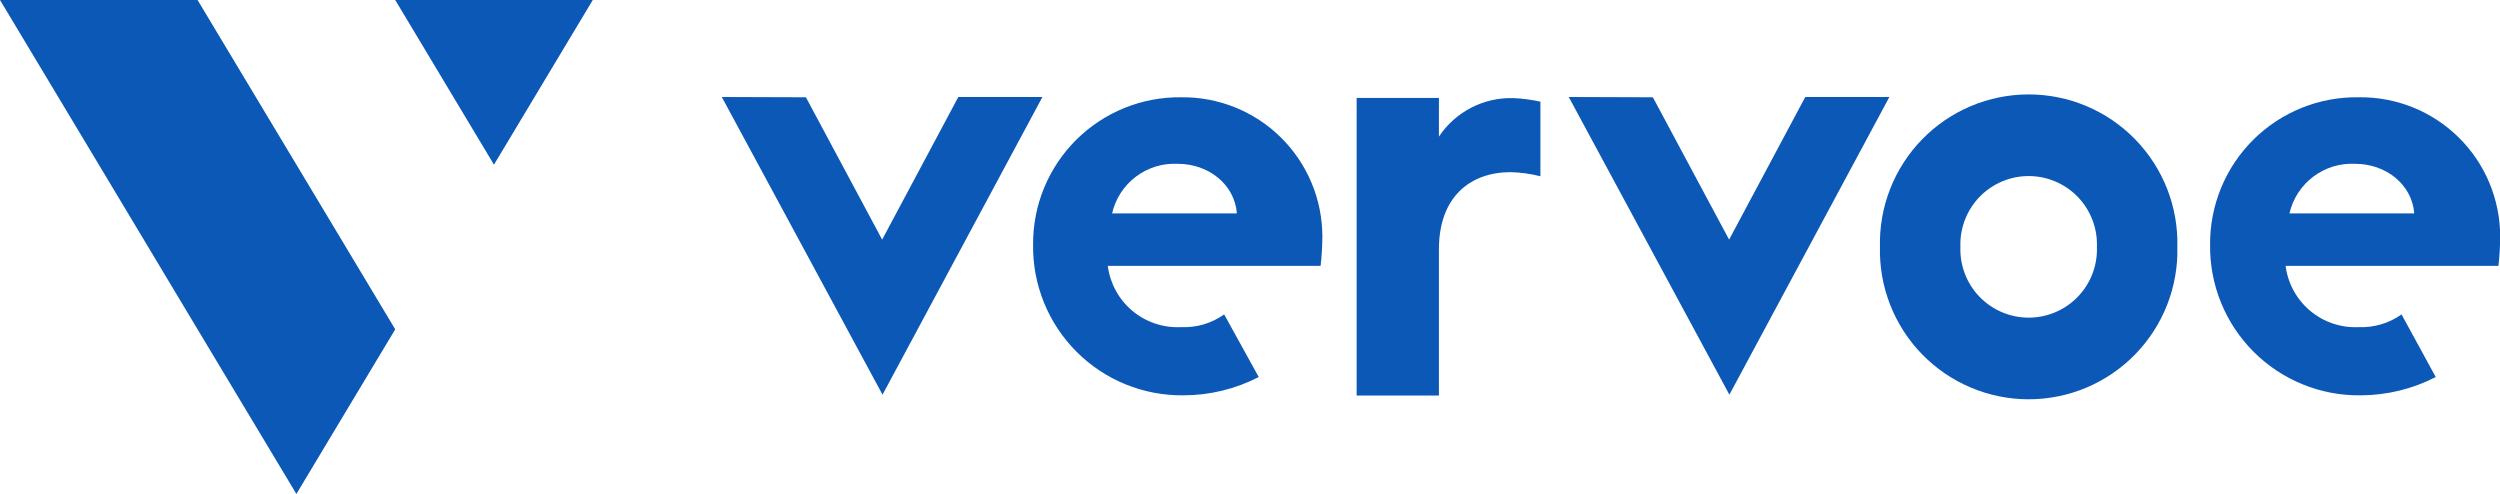
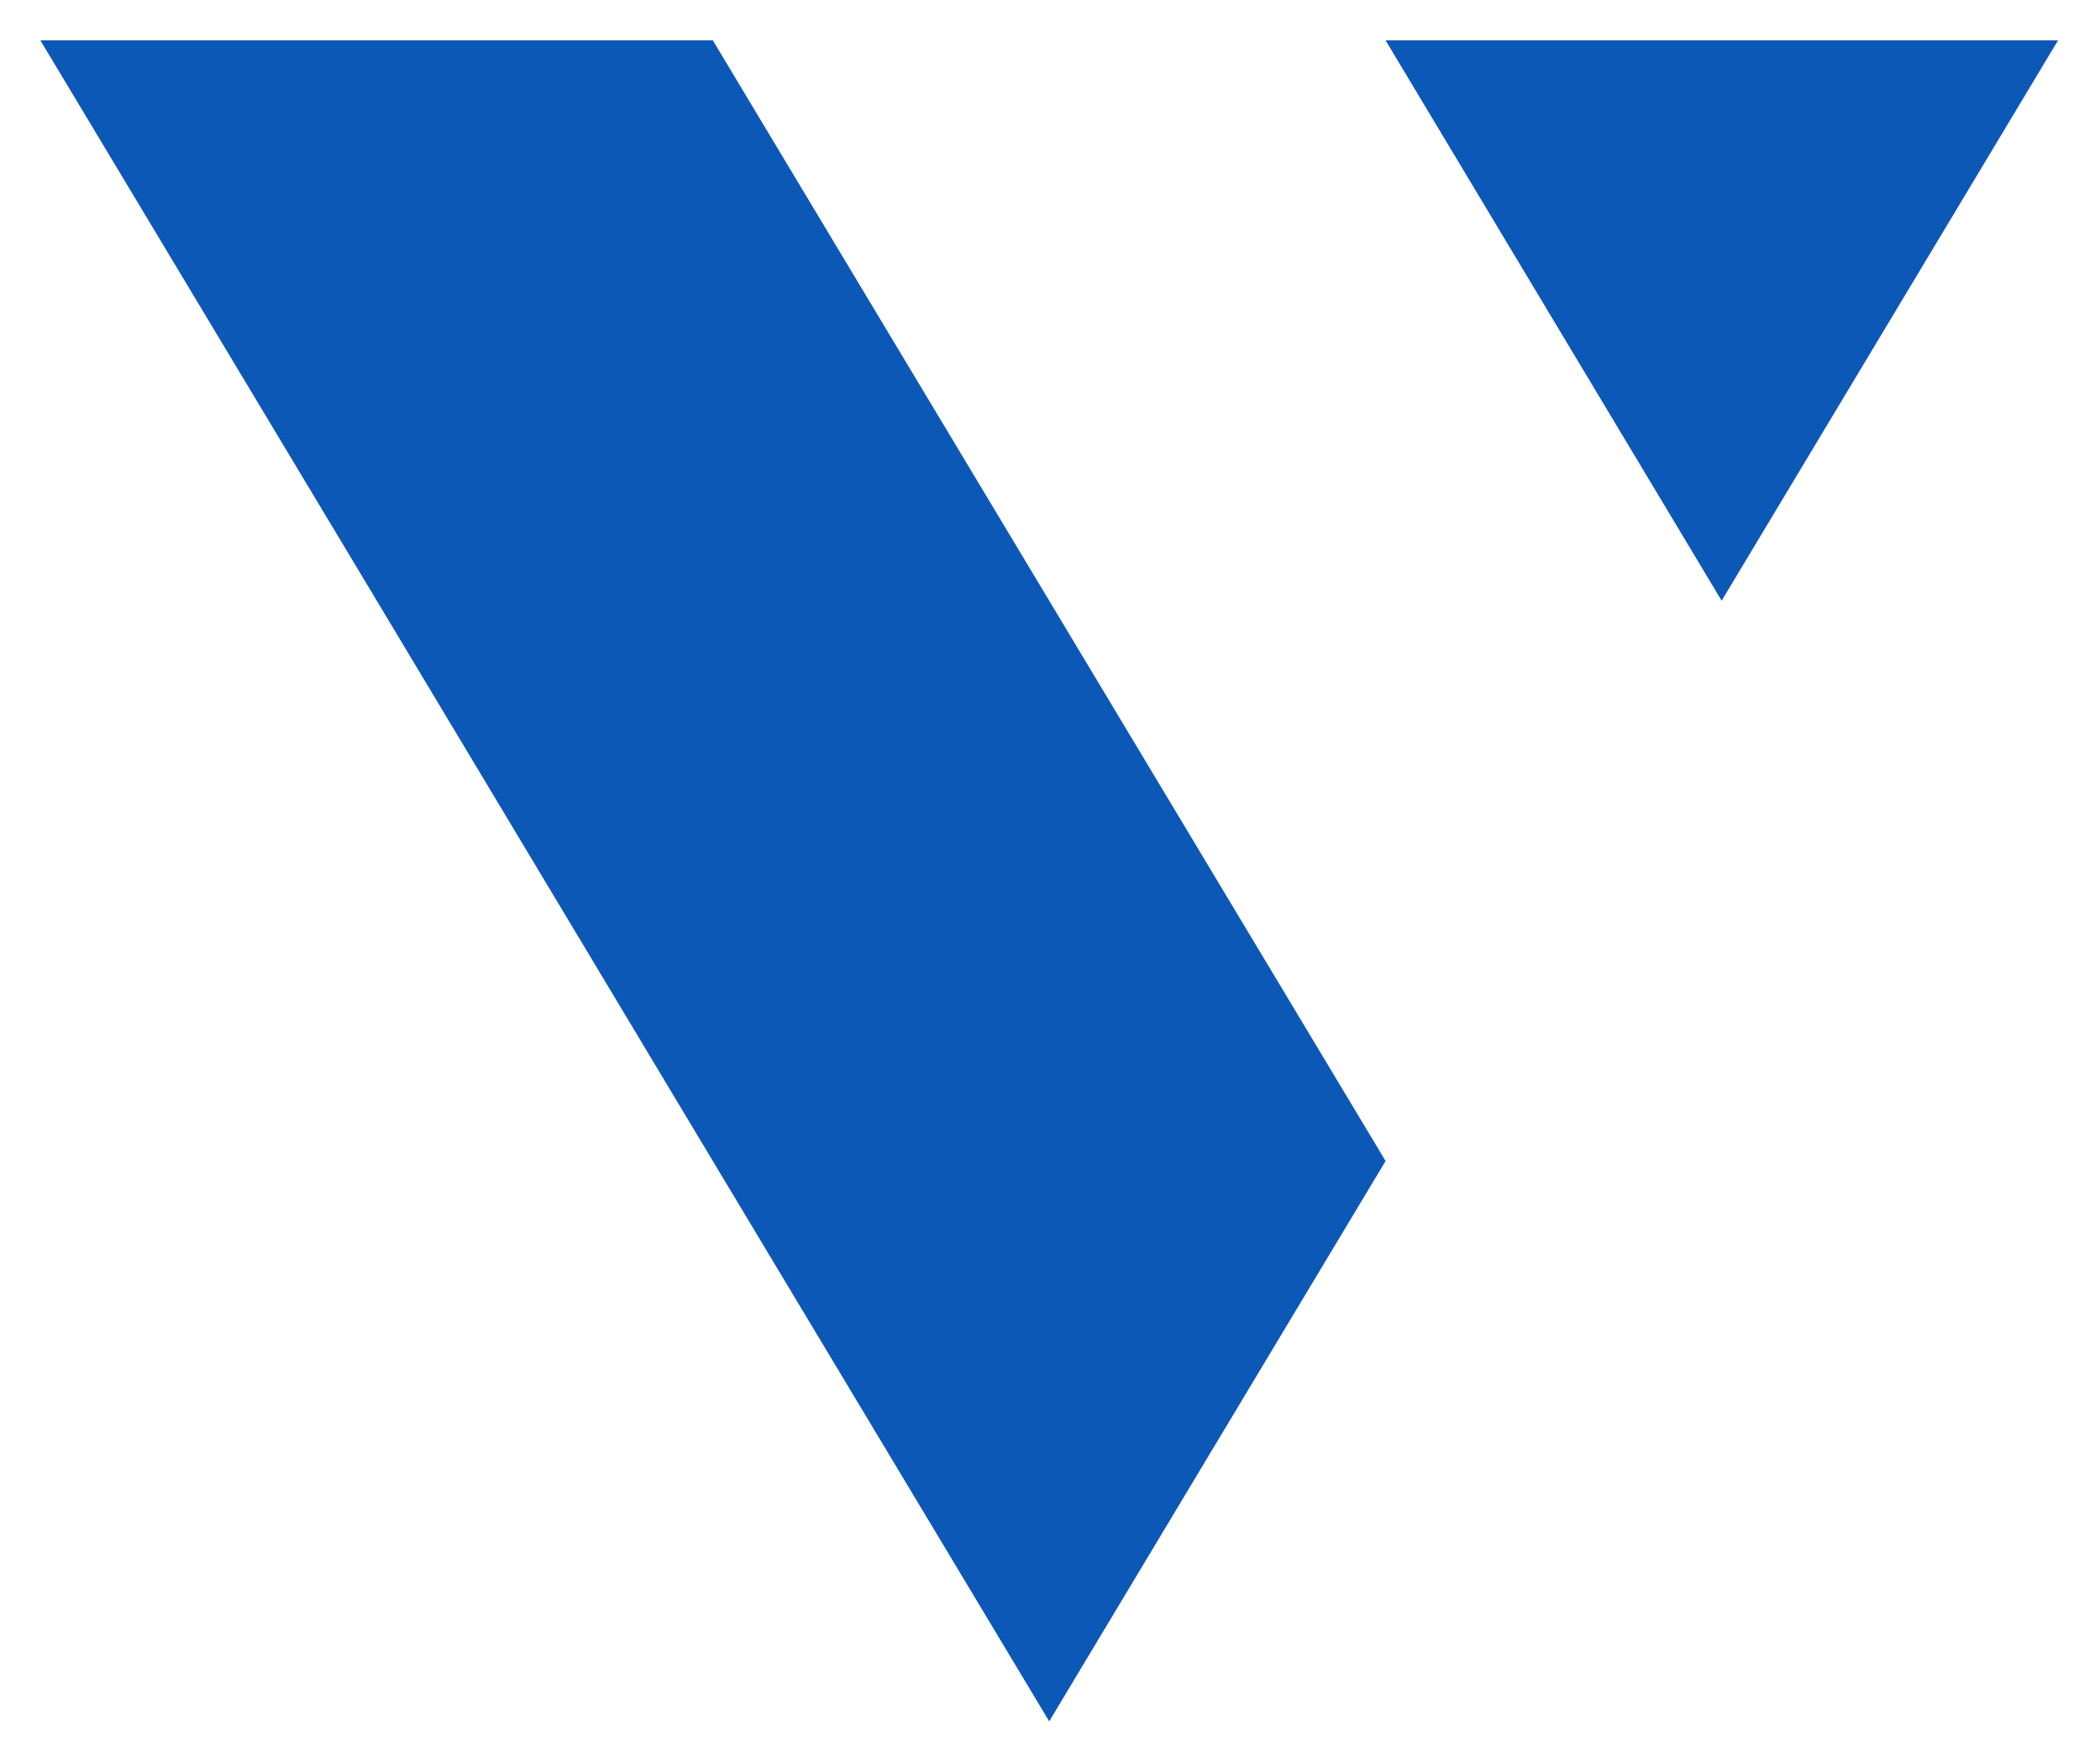
- <svg xmlns="http://www.w3.org/2000/svg" width="273.45" height="54.03" viewBox="0 0 273.45 54.03" fill="none">
+ <svg xmlns="http://www.w3.org/2000/svg" viewBox="-1.298 -1.298 67.487 56.626" fill="none">
  <g transform="translate(43.23, 0)">
    <path d="M 0 0 L 21.61 0 L 10.8 18.01 L 0 0 Z" fill="#0C58B6" fill-rule="nonzero" />
  </g>
  <g transform="translate(0, 0)">
    <path d="M 32.42 18.01 L 21.61 0 L 0 0 L 10.81 18.01 L 21.61 36.02 L 32.42 54.03 L 43.23 36.02 L 32.42 18.01 Z" fill="#0C58B6" fill-rule="nonzero" />
  </g>
-   <g transform="translate(148.39, 10.71)">
-     <path d="M 20.1 0.41 L 20.1 8.57 C 19.034 8.298 17.94 8.147 16.84 8.12 C 12.51 8.12 9 10.74 9 16.55 L 9 32.55 L 0 32.55 L 0 0 L 9 0 L 9 4.23 C 9.885 2.901 11.092 1.818 12.508 1.082 C 13.924 0.346 15.504 -0.02 17.1 0.02 C 18.11 0.06 19.114 0.191 20.1 0.41 L 20.1 0.41 Z" fill="#0C58B6" fill-rule="nonzero" />
-   </g>
-   <g transform="translate(205.625, 10.327)">
-     <path d="M 32.535 16.673 C 32.589 18.843 32.208 21.002 31.415 23.022 C 30.621 25.043 29.432 26.884 27.916 28.438 C 26.401 29.992 24.589 31.226 22.589 32.069 C 20.589 32.912 18.441 33.347 16.27 33.347 C 14.099 33.347 11.951 32.912 9.951 32.069 C 7.951 31.226 6.139 29.992 4.624 28.438 C 3.108 26.884 1.919 25.043 1.125 23.022 C 0.332 21.002 -0.049 18.843 0.005 16.673 C -0.049 14.503 0.332 12.345 1.125 10.324 C 1.919 8.304 3.108 6.463 4.624 4.909 C 6.139 3.355 7.951 2.12 9.951 1.277 C 11.951 0.434 14.099 0 16.27 0 C 18.441 0 20.589 0.434 22.589 1.277 C 24.589 2.12 26.401 3.355 27.916 4.909 C 29.432 6.463 30.621 8.304 31.415 10.324 C 32.208 12.345 32.589 14.503 32.535 16.673 L 32.535 16.673 Z M 8.805 16.673 C 8.768 17.677 8.934 18.677 9.293 19.615 C 9.651 20.553 10.195 21.408 10.892 22.131 C 11.589 22.854 12.424 23.429 13.348 23.822 C 14.272 24.214 15.266 24.417 16.27 24.417 C 17.274 24.417 18.268 24.214 19.192 23.822 C 20.116 23.429 20.951 22.854 21.648 22.131 C 22.345 21.408 22.889 20.553 23.247 19.615 C 23.606 18.677 23.772 17.677 23.735 16.673 C 23.772 15.67 23.606 14.67 23.247 13.732 C 22.889 12.794 22.345 11.938 21.648 11.215 C 20.951 10.493 20.116 9.918 19.192 9.525 C 18.268 9.132 17.274 8.93 16.27 8.93 C 15.266 8.93 14.272 9.132 13.348 9.525 C 12.424 9.918 11.589 10.493 10.892 11.215 C 10.195 11.938 9.651 12.794 9.293 13.732 C 8.934 14.67 8.768 15.67 8.805 16.673 Z" fill="#0C58B6" fill-rule="nonzero" />
-   </g>
-   <g transform="translate(78.95, 10.61)">
-     <path d="M 25.87 0 L 17.54 15.6 L 9.2 0.03 L 0 0 L 17.58 32.56 L 35.07 0 L 25.87 0 Z" fill="#0C58B6" fill-rule="nonzero" />
-   </g>
-   <g transform="translate(171.59, 10.61)">
-     <path d="M 25.87 0 L 17.54 15.6 L 9.2 0.03 L 0 0 L 17.57 32.56 L 35.07 0 L 25.87 0 Z" fill="#0C58B6" fill-rule="nonzero" />
-   </g>
-   <g transform="translate(241.739, 10.638)">
-     <path d="M 20.941 23.752 C 19.579 24.722 17.932 25.211 16.261 25.142 C 14.329 25.238 12.432 24.602 10.949 23.359 C 9.465 22.117 8.506 20.361 8.261 18.442 L 31.541 18.442 C 31.66 17.383 31.724 16.318 31.731 15.252 C 31.731 13.231 31.33 11.23 30.55 9.365 C 29.77 7.5 28.627 5.809 27.187 4.39 C 25.748 2.971 24.04 1.853 22.165 1.099 C 20.289 0.346 18.282 -0.027 16.261 0.002 C 14.126 -0.033 12.006 0.36 10.026 1.157 C 8.045 1.955 6.244 3.14 4.729 4.644 C 3.214 6.149 2.015 7.941 1.203 9.915 C 0.391 11.89 -0.018 14.007 0.001 16.142 C -0.026 18.311 0.382 20.464 1.199 22.473 C 2.017 24.482 3.229 26.307 4.762 27.841 C 6.296 29.375 8.121 30.586 10.131 31.404 C 12.14 32.222 14.292 32.629 16.461 32.602 C 19.321 32.598 22.139 31.912 24.681 30.602 L 20.941 23.752 Z M 15.891 7.282 C 19.211 7.282 22.081 9.512 22.331 12.702 L 8.681 12.702 C 9.051 11.094 9.978 9.668 11.297 8.676 C 12.616 7.684 14.243 7.191 15.891 7.282 L 15.891 7.282 Z" fill="#0C58B6" fill-rule="nonzero" />
-   </g>
-   <g transform="translate(112.999, 10.639)">
-     <path d="M 20.901 23.751 C 19.525 24.732 17.859 25.221 16.171 25.141 C 14.239 25.237 12.342 24.601 10.859 23.359 C 9.376 22.116 8.416 20.36 8.171 18.441 L 31.451 18.441 C 31.57 17.382 31.634 16.317 31.641 15.251 C 31.642 13.233 31.241 11.234 30.463 9.371 C 29.684 7.508 28.544 5.819 27.108 4.4 C 25.672 2.982 23.968 1.862 22.096 1.107 C 20.223 0.352 18.22 -0.024 16.201 0.001 C 14.072 -0.025 11.958 0.373 9.984 1.174 C 8.011 1.975 6.217 3.162 4.708 4.665 C 3.199 6.169 2.006 7.958 1.197 9.929 C 0.389 11.899 -0.017 14.011 0.001 16.141 C -0.027 18.31 0.379 20.462 1.196 22.471 C 2.013 24.48 3.223 26.306 4.756 27.839 C 6.289 29.373 8.114 30.585 10.122 31.403 C 12.131 32.221 14.283 32.628 16.451 32.601 C 19.315 32.599 22.136 31.913 24.681 30.601 L 20.901 23.751 Z M 15.851 7.281 C 19.171 7.281 22.041 9.511 22.291 12.701 L 8.641 12.701 C 9.011 11.093 9.938 9.667 11.257 8.675 C 12.576 7.683 14.203 7.19 15.851 7.281 L 15.851 7.281 Z" fill="#0C58B6" fill-rule="nonzero" />
-   </g>
</svg>
